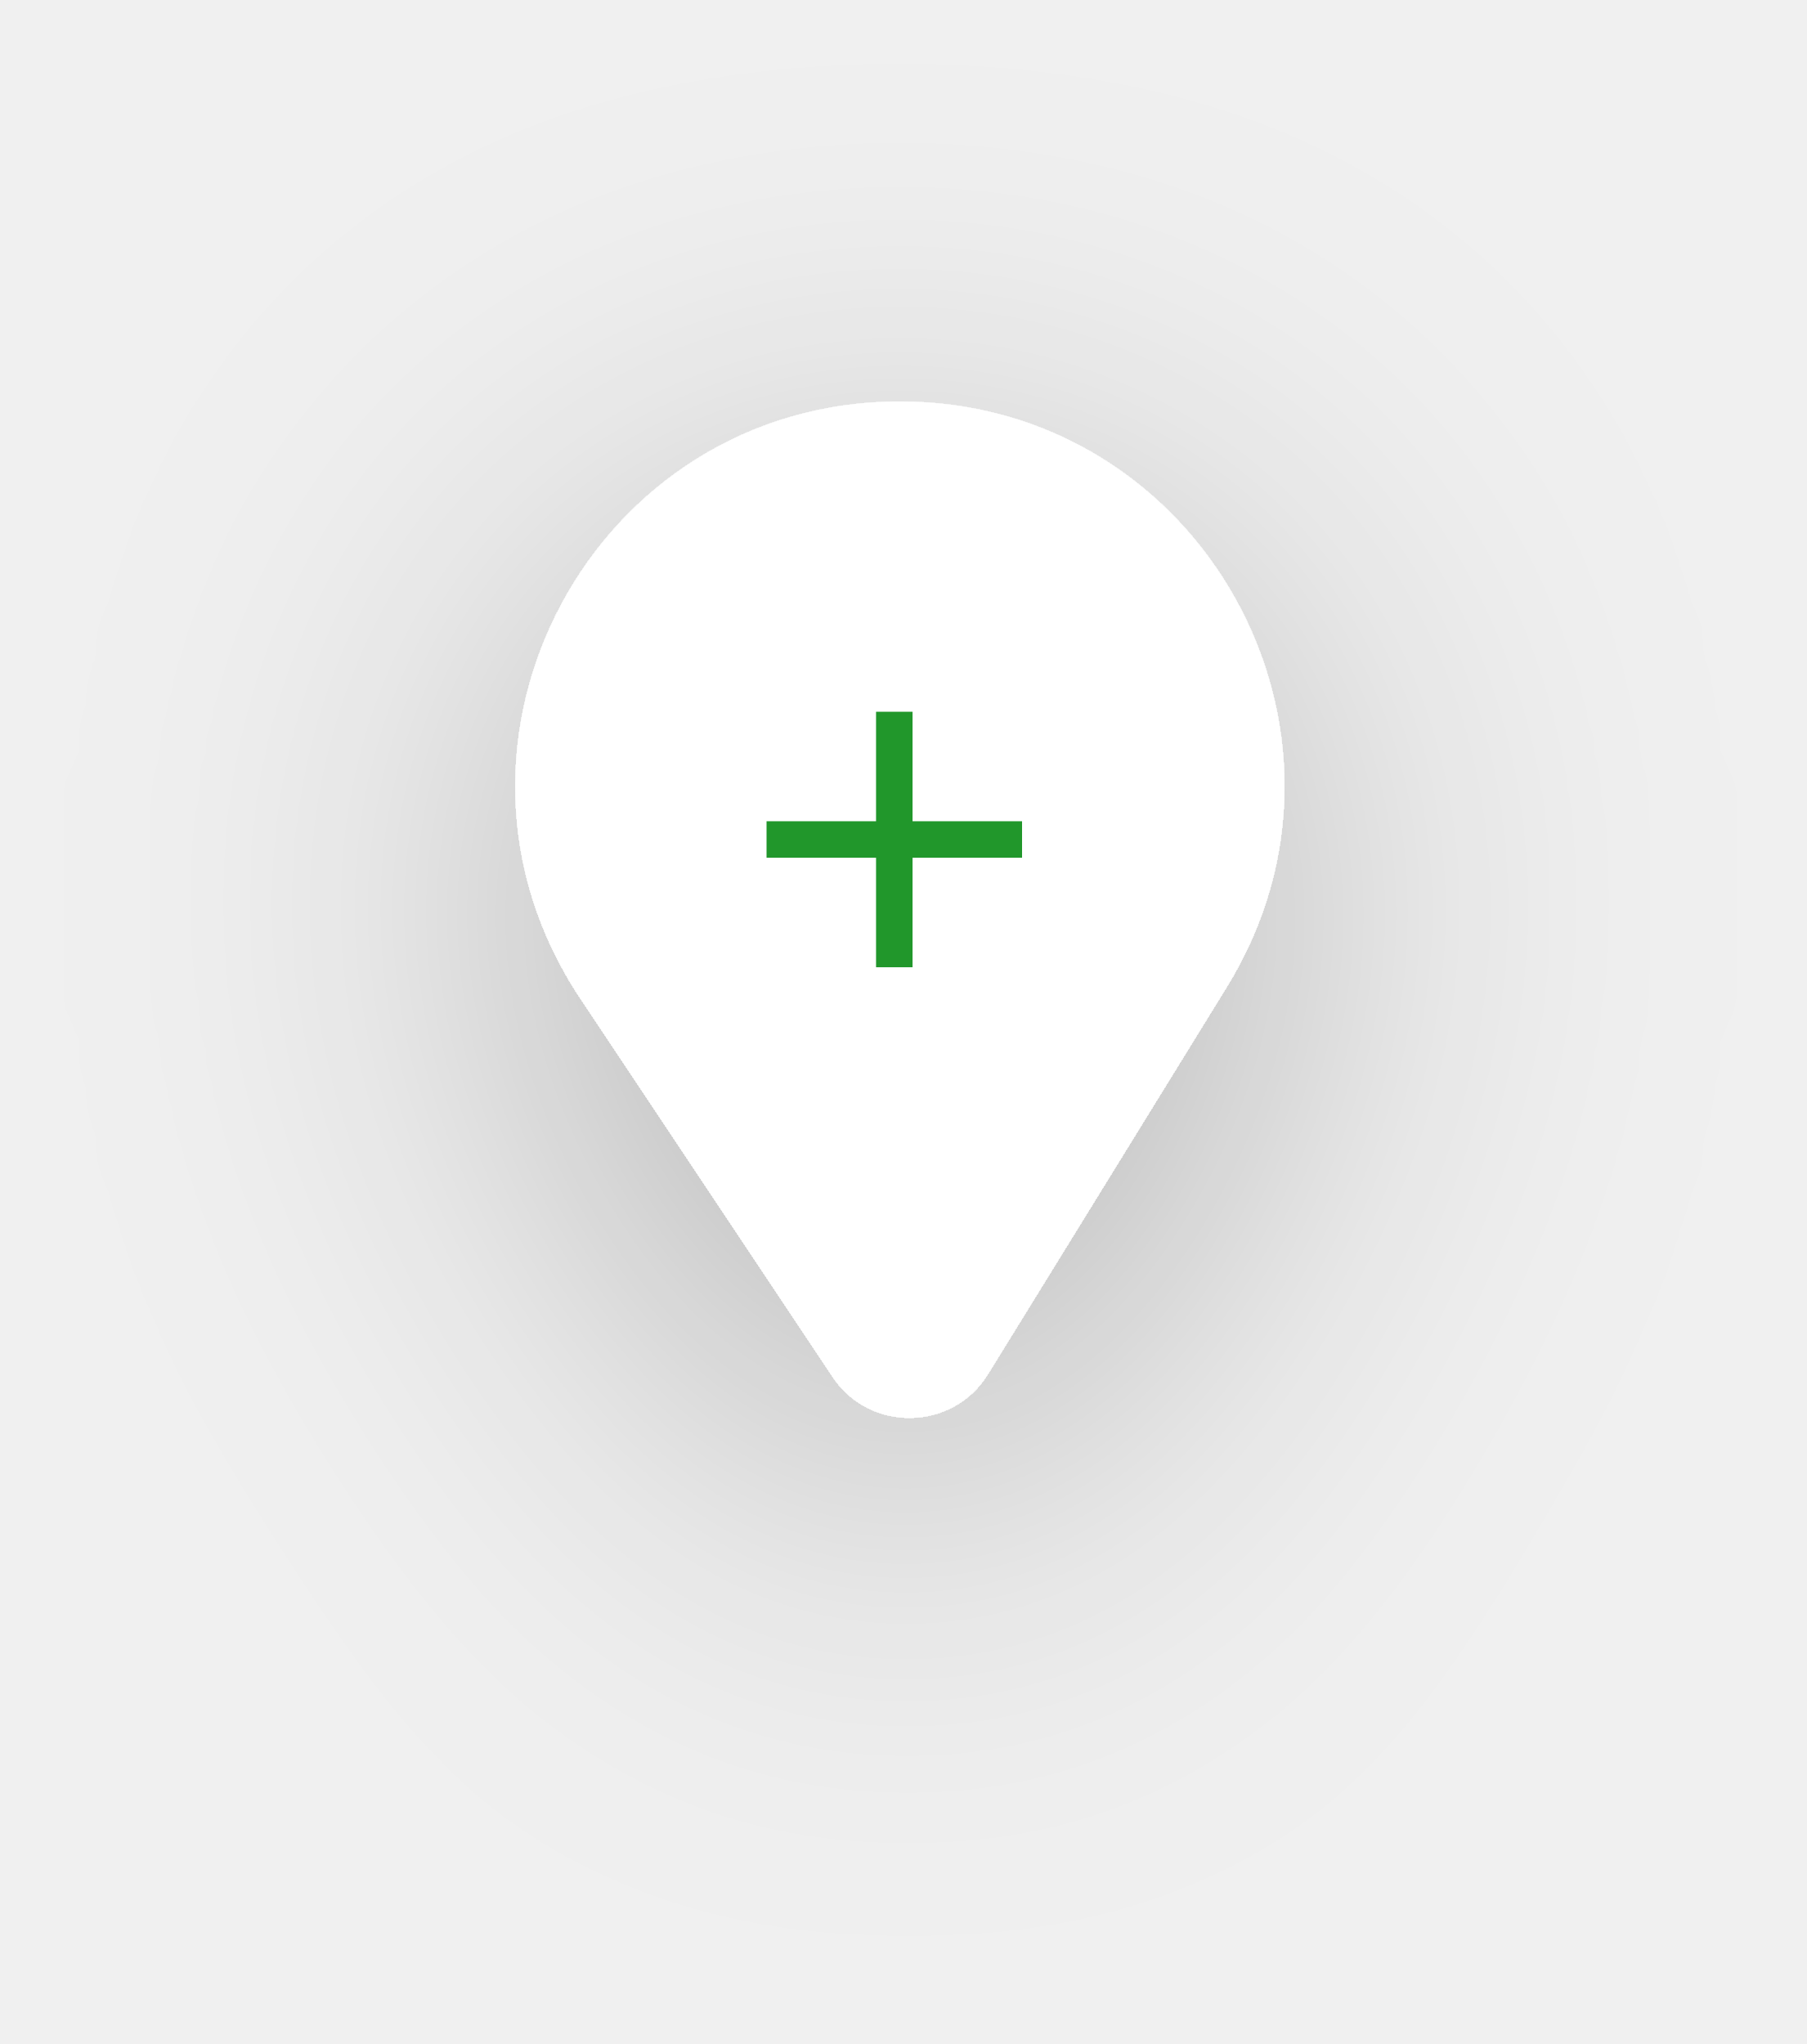
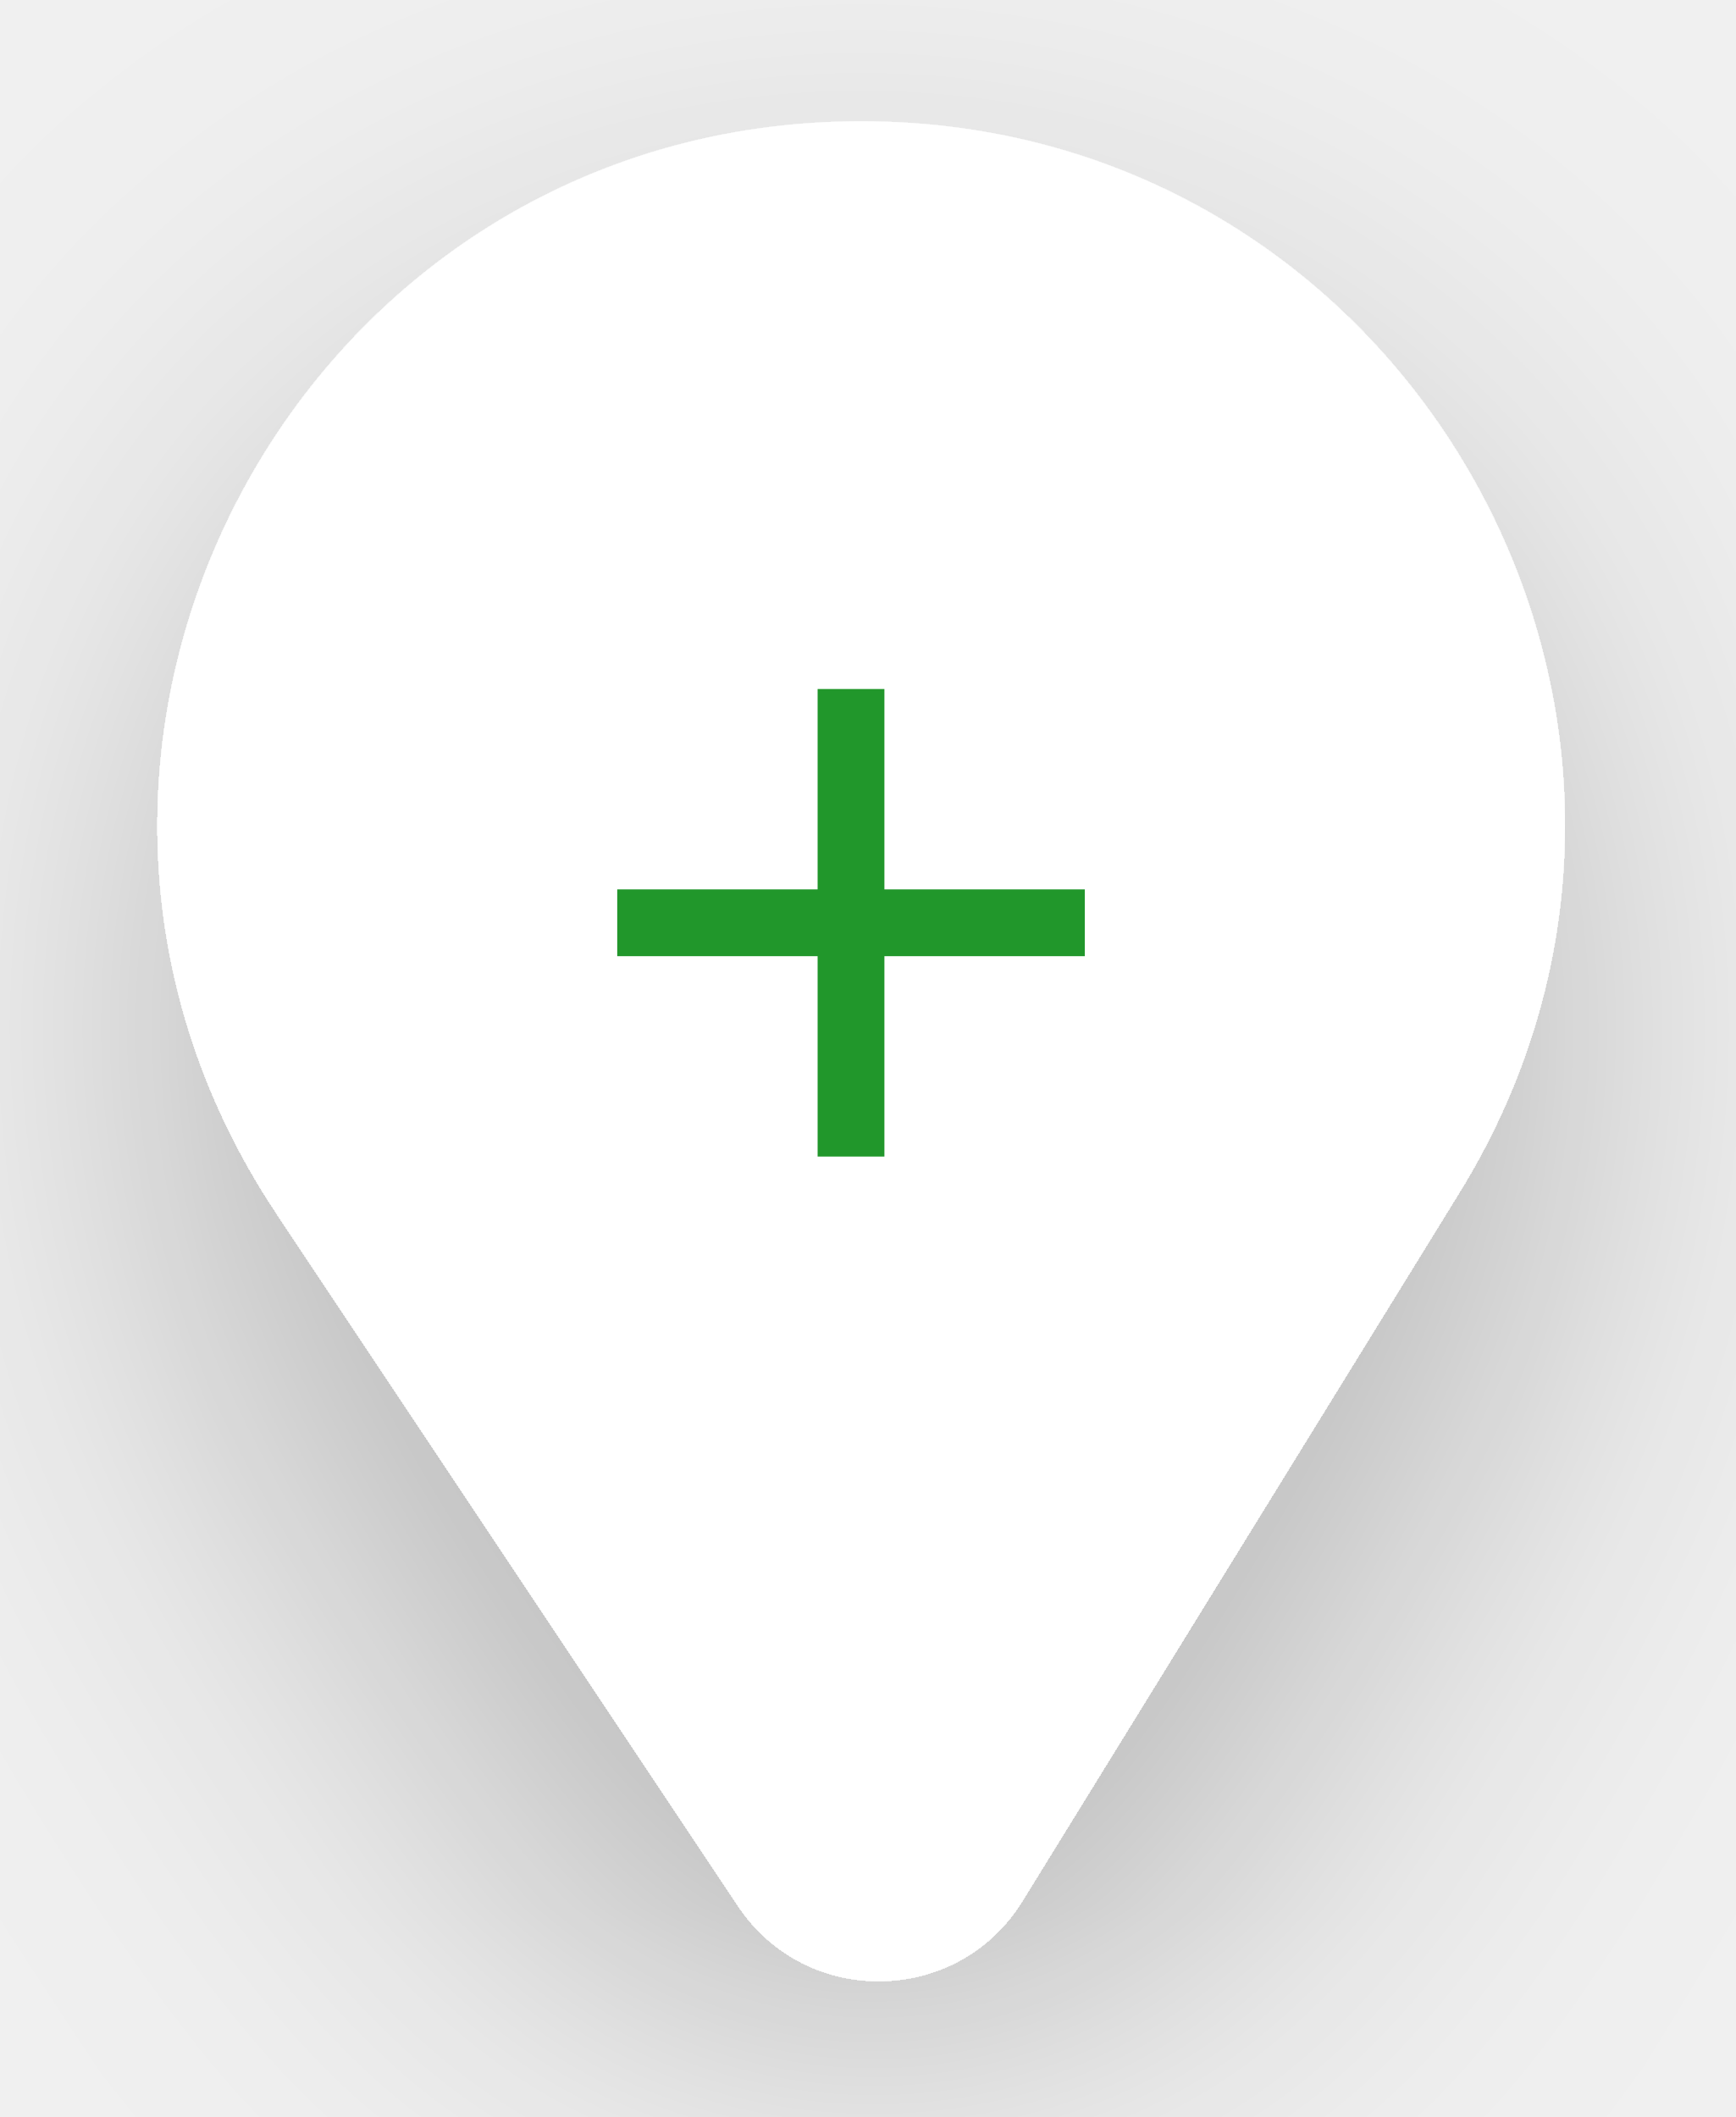
- <svg xmlns="http://www.w3.org/2000/svg" width="99" height="112" viewBox="0 0 99 112" fill="none">
+ <svg xmlns="http://www.w3.org/2000/svg" fill="none" viewBox="23.518 18.368 51.964 63.392" style="max-height: 500px" width="51.964" height="63.392">
  <g filter="url(#filter0_d_92_388)">
-     <path d="M54.13 75.292L67.212 54.082C75.857 40.066 65.774 22 49.306 22C32.504 22 22.481 40.725 31.8 54.706L45.621 75.442C47.664 78.507 52.196 78.428 54.13 75.292Z" fill="white" />
+     <path fill="white" d="M54.13 75.292L67.212 54.082C75.857 40.066 65.774 22 49.306 22C32.504 22 22.481 40.725 31.8 54.706L45.621 75.442C47.664 78.507 52.196 78.428 54.13 75.292Z" />
  </g>
-   <rect width="24" height="24" transform="translate(37 34)" fill="white" />
-   <path d="M56 47H50V53H48V47H42V45H48V39H50V45H56V47Z" fill="#21972B" />
+   <rect fill="white" transform="translate(37 34)" height="24" width="24" />
+   <path fill="#21972B" d="M56 47H50V53H48V47H42V45H48V39H50V45H56V47Z" />
  <defs>
-     <filter id="filter0_d_92_388" x="0.232" y="0" width="98.145" height="111.693" filterUnits="userSpaceOnUse" color-interpolation-filters="sRGB">
-       <feFlood flood-opacity="0" result="BackgroundImageFix" />
-       <feColorMatrix in="SourceAlpha" type="matrix" values="0 0 0 0 0 0 0 0 0 0 0 0 0 0 0 0 0 0 127 0" result="hardAlpha" />
+     <filter color-interpolation-filters="sRGB" filterUnits="userSpaceOnUse" height="111.693" width="98.145" y="0" x="0.232" id="filter0_d_92_388">
+       <feFlood result="BackgroundImageFix" flood-opacity="0" />
+       <feColorMatrix result="hardAlpha" values="0 0 0 0 0 0 0 0 0 0 0 0 0 0 0 0 0 0 127 0" type="matrix" in="SourceAlpha" />
      <feOffset dy="6" />
      <feGaussianBlur stdDeviation="14" />
-       <feComposite in2="hardAlpha" operator="out" />
-       <feColorMatrix type="matrix" values="0 0 0 0 0 0 0 0 0 0 0 0 0 0 0 0 0 0 0.25 0" />
-       <feBlend mode="normal" in2="BackgroundImageFix" result="effect1_dropShadow_92_388" />
-       <feBlend mode="normal" in="SourceGraphic" in2="effect1_dropShadow_92_388" result="shape" />
+       <feComposite operator="out" in2="hardAlpha" />
+       <feColorMatrix values="0 0 0 0 0 0 0 0 0 0 0 0 0 0 0 0 0 0 0.25 0" type="matrix" />
+       <feBlend result="effect1_dropShadow_92_388" in2="BackgroundImageFix" mode="normal" />
+       <feBlend result="shape" in2="effect1_dropShadow_92_388" in="SourceGraphic" mode="normal" />
    </filter>
  </defs>
</svg>
